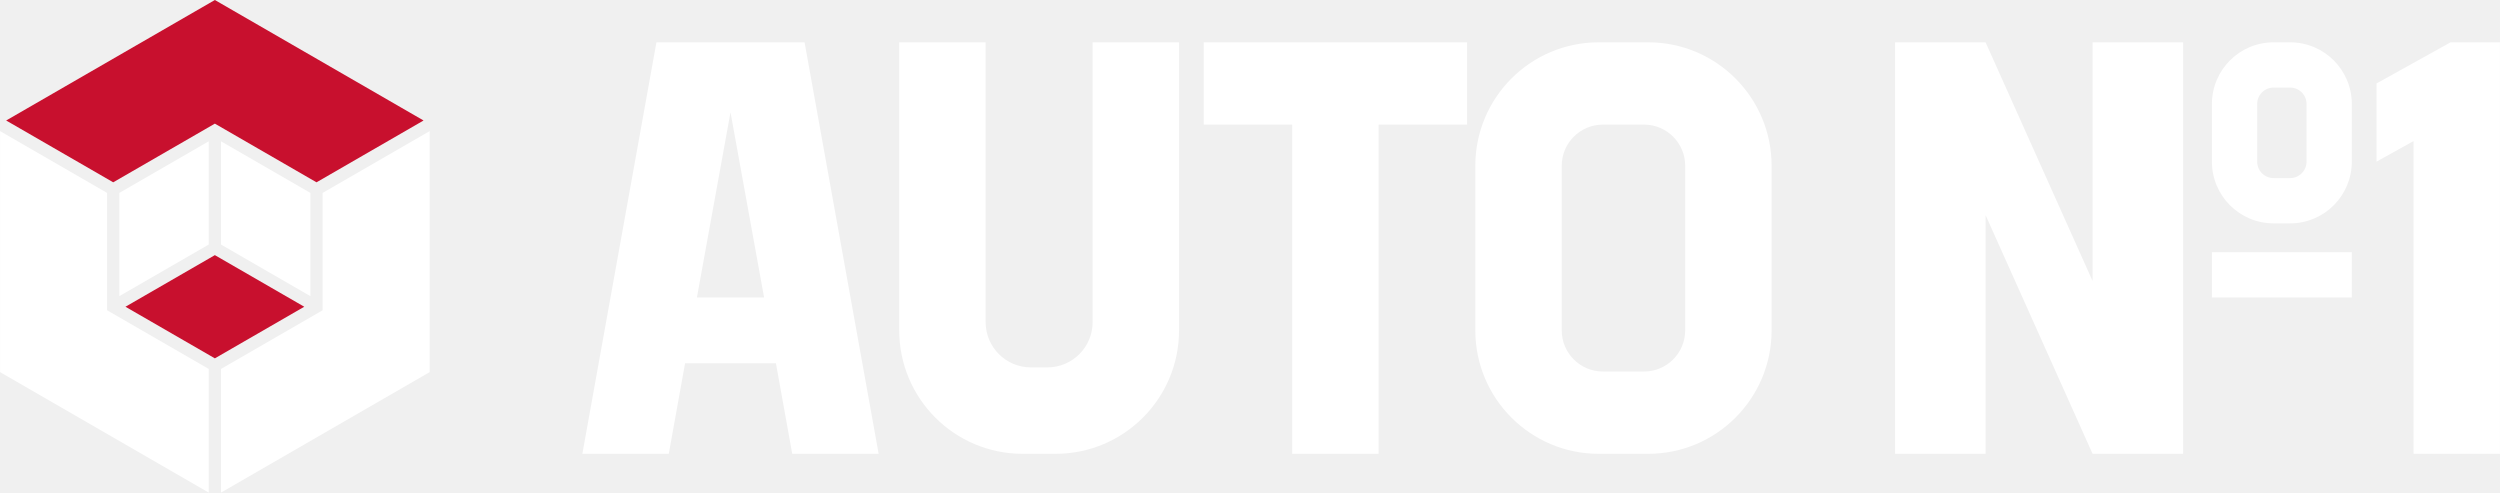
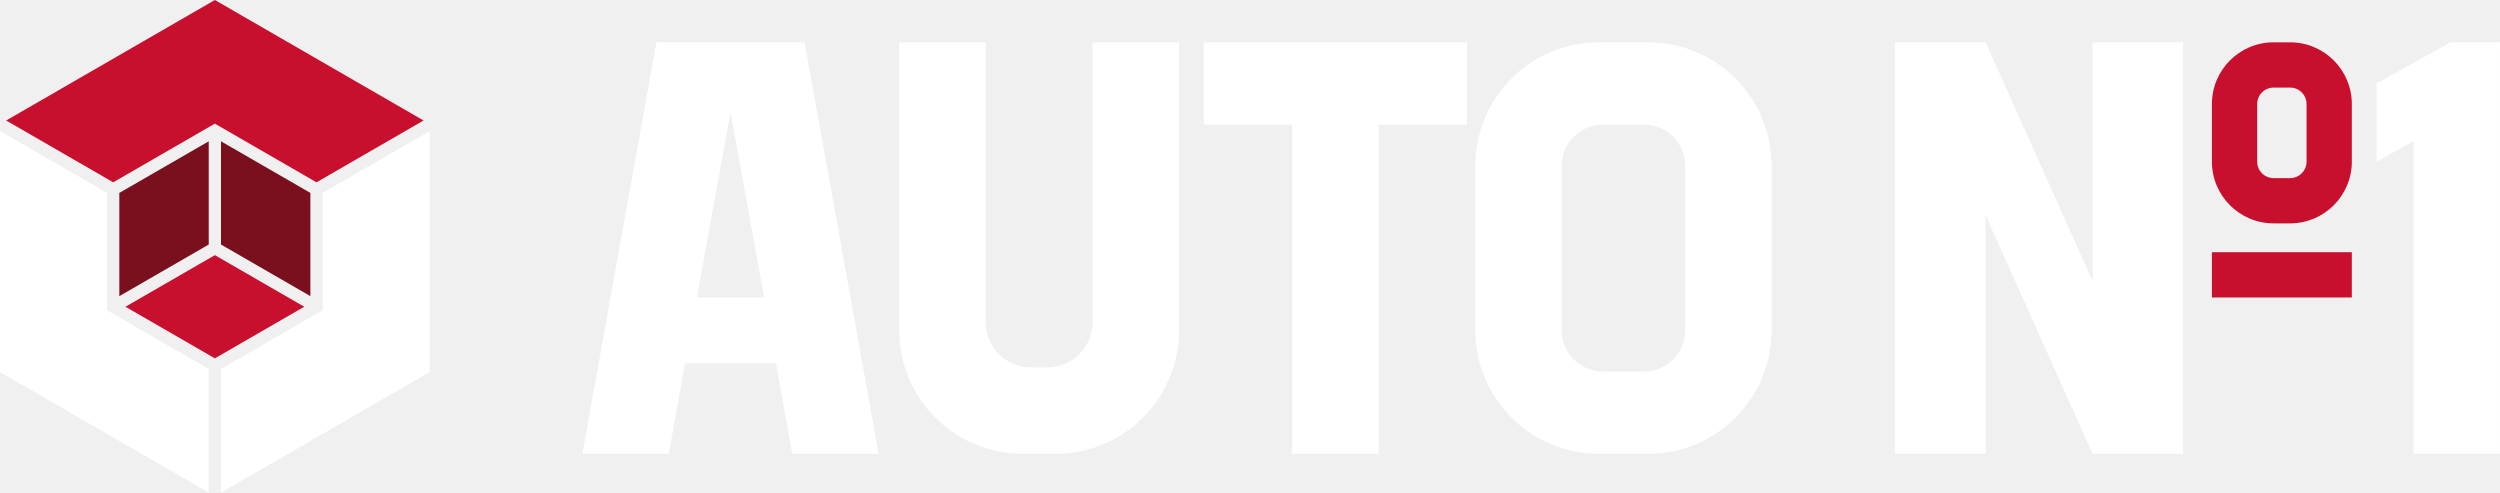
<svg xmlns="http://www.w3.org/2000/svg" viewBox="1.488 -10.282 607.512 119.704" width="607.51" height="119.70">
-   <path fill="#FFFFFF" d="M1.488,21.577 L1.488,80.141 L52.204,109.423 L52.204,79.379 L27.503,65.119 L27.503,36.599 Z M105.896,21.577 L79.881,36.599 L79.881,65.119 L55.180,79.379 L55.180,109.423 L105.896,80.141 Z M30.479,36.599 L30.479,61.683 L52.204,49.141 L52.204,24.057 Z M55.180,24.057 L55.180,49.141 L76.905,61.683 L76.905,36.599 Z" />
+   <path fill="#FFFFFF" d="M1.488,21.577 L1.488,80.141 L52.204,109.423 L52.204,79.379 L27.503,65.119 L27.503,36.599 Z M105.896,21.577 L79.881,36.599 L79.881,65.119 L55.180,79.379 L55.180,109.423 L105.896,80.141 Z" />
+   <path fill="#7A0F1E" d="M30.479,36.599 L30.479,61.683 L52.204,49.141 L52.204,24.057 Z M55.180,24.057 L55.180,49.141 L76.905,61.683 L76.905,36.599 Z" />
  <path fill="#C8102E" d="M53.692,-10.282 L2.976,19.000 L28.991,34.022 L53.692,19.762 L78.393,34.022 L104.408,19.000 Z M31.967,64.260 L53.692,76.802 L75.417,64.260 L53.692,51.718 Z" />
  <g transform="translate(143 0)">
    <path fill="#FFFFFF" fill-rule="evenodd" d="M0,100 L18,0 L54,0 L72,100 L51,100 L47.04,78 L24.96,78 L21,100 Z M36,17 L44.16,62 L27.84,62 Z M77,0 H98 V68 A11,11 0 0 0 109,79 H113 A11,11 0 0 0 124,68 V0 H145 V70 A30,30 0 0 1 115,100 H107 A30,30 0 0 1 77,70 Z M151,0 H215 V20 H193.5 V100 H172.5 V20 H151 Z M247,0 H259 A30,30 0 0 1 289,30 V70 A30,30 0 0 1 259,100 H247 A30,30 0 0 1 217,70 V30 A30,30 0 0 1 247,0 Z M248,20 H258 A10,10 0 0 1 268,30 V70 A10,10 0 0 1 258,80 H248 A10,10 0 0 1 238,70 V30 A10,10 0 0 1 248,20 Z M319,100 L319,0 L341,0 L367,58 L367,0 L389,0 L389,100 L367,100 L341,42 L341,100 Z M436,10 L454,0 L466,0 L466,100 L445,100 L445,24 L436,29 Z" />
-     <path fill="#FFFFFF" fill-rule="evenodd" d="M411,0 H415 A15,15 0 0 1 430,15 V29 A15,15 0 0 1 415,44 H411 A15,15 0 0 1 396,29 V15 A15,15 0 0 1 411,0 Z M411,11 H415 A4,4 0 0 1 419,15 V29 A4,4 0 0 1 415,33 H411 A4,4 0 0 1 407,29 V15 A4,4 0 0 1 411,11 Z M396,51 H430 V62 H396 Z" />
+     <path fill="#C8102E" fill-rule="evenodd" d="M411,0 H415 A15,15 0 0 1 430,15 V29 A15,15 0 0 1 415,44 H411 A15,15 0 0 1 396,29 V15 A15,15 0 0 1 411,0 Z M411,11 H415 A4,4 0 0 1 419,15 V29 A4,4 0 0 1 415,33 H411 A4,4 0 0 1 407,29 V15 A4,4 0 0 1 411,11 Z M396,51 H430 V62 H396 Z" />
  </g>
</svg>
